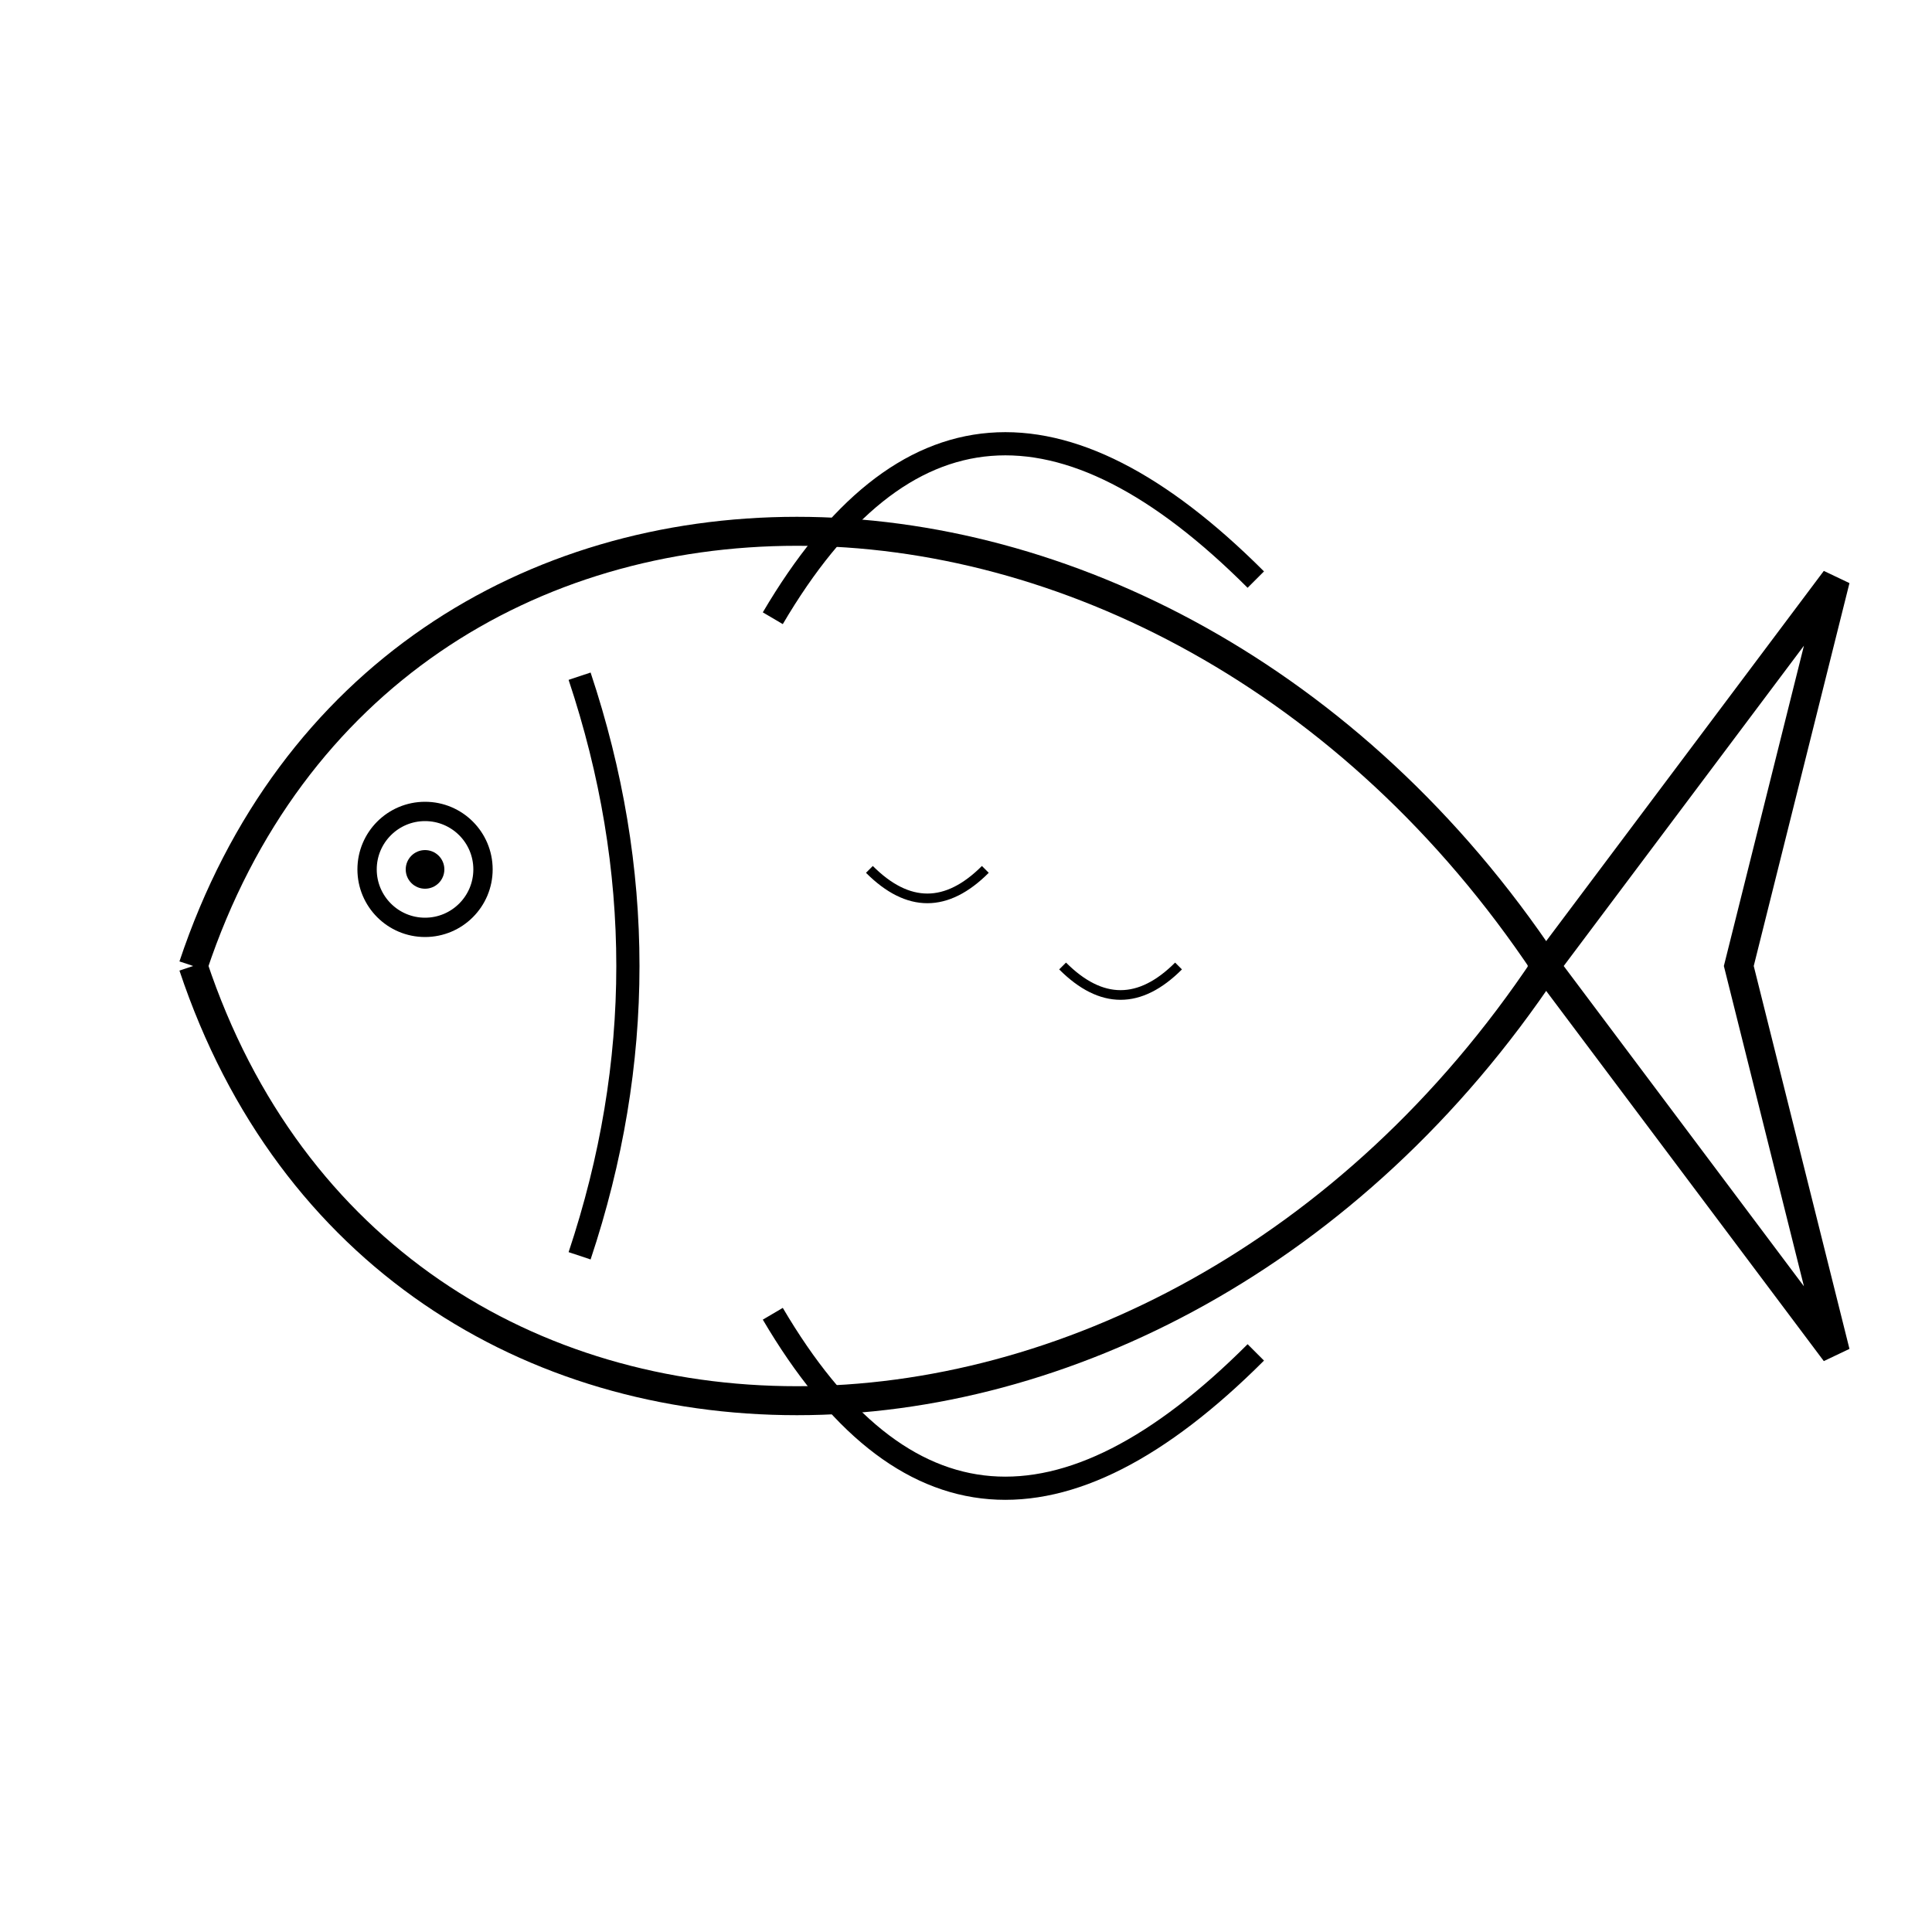
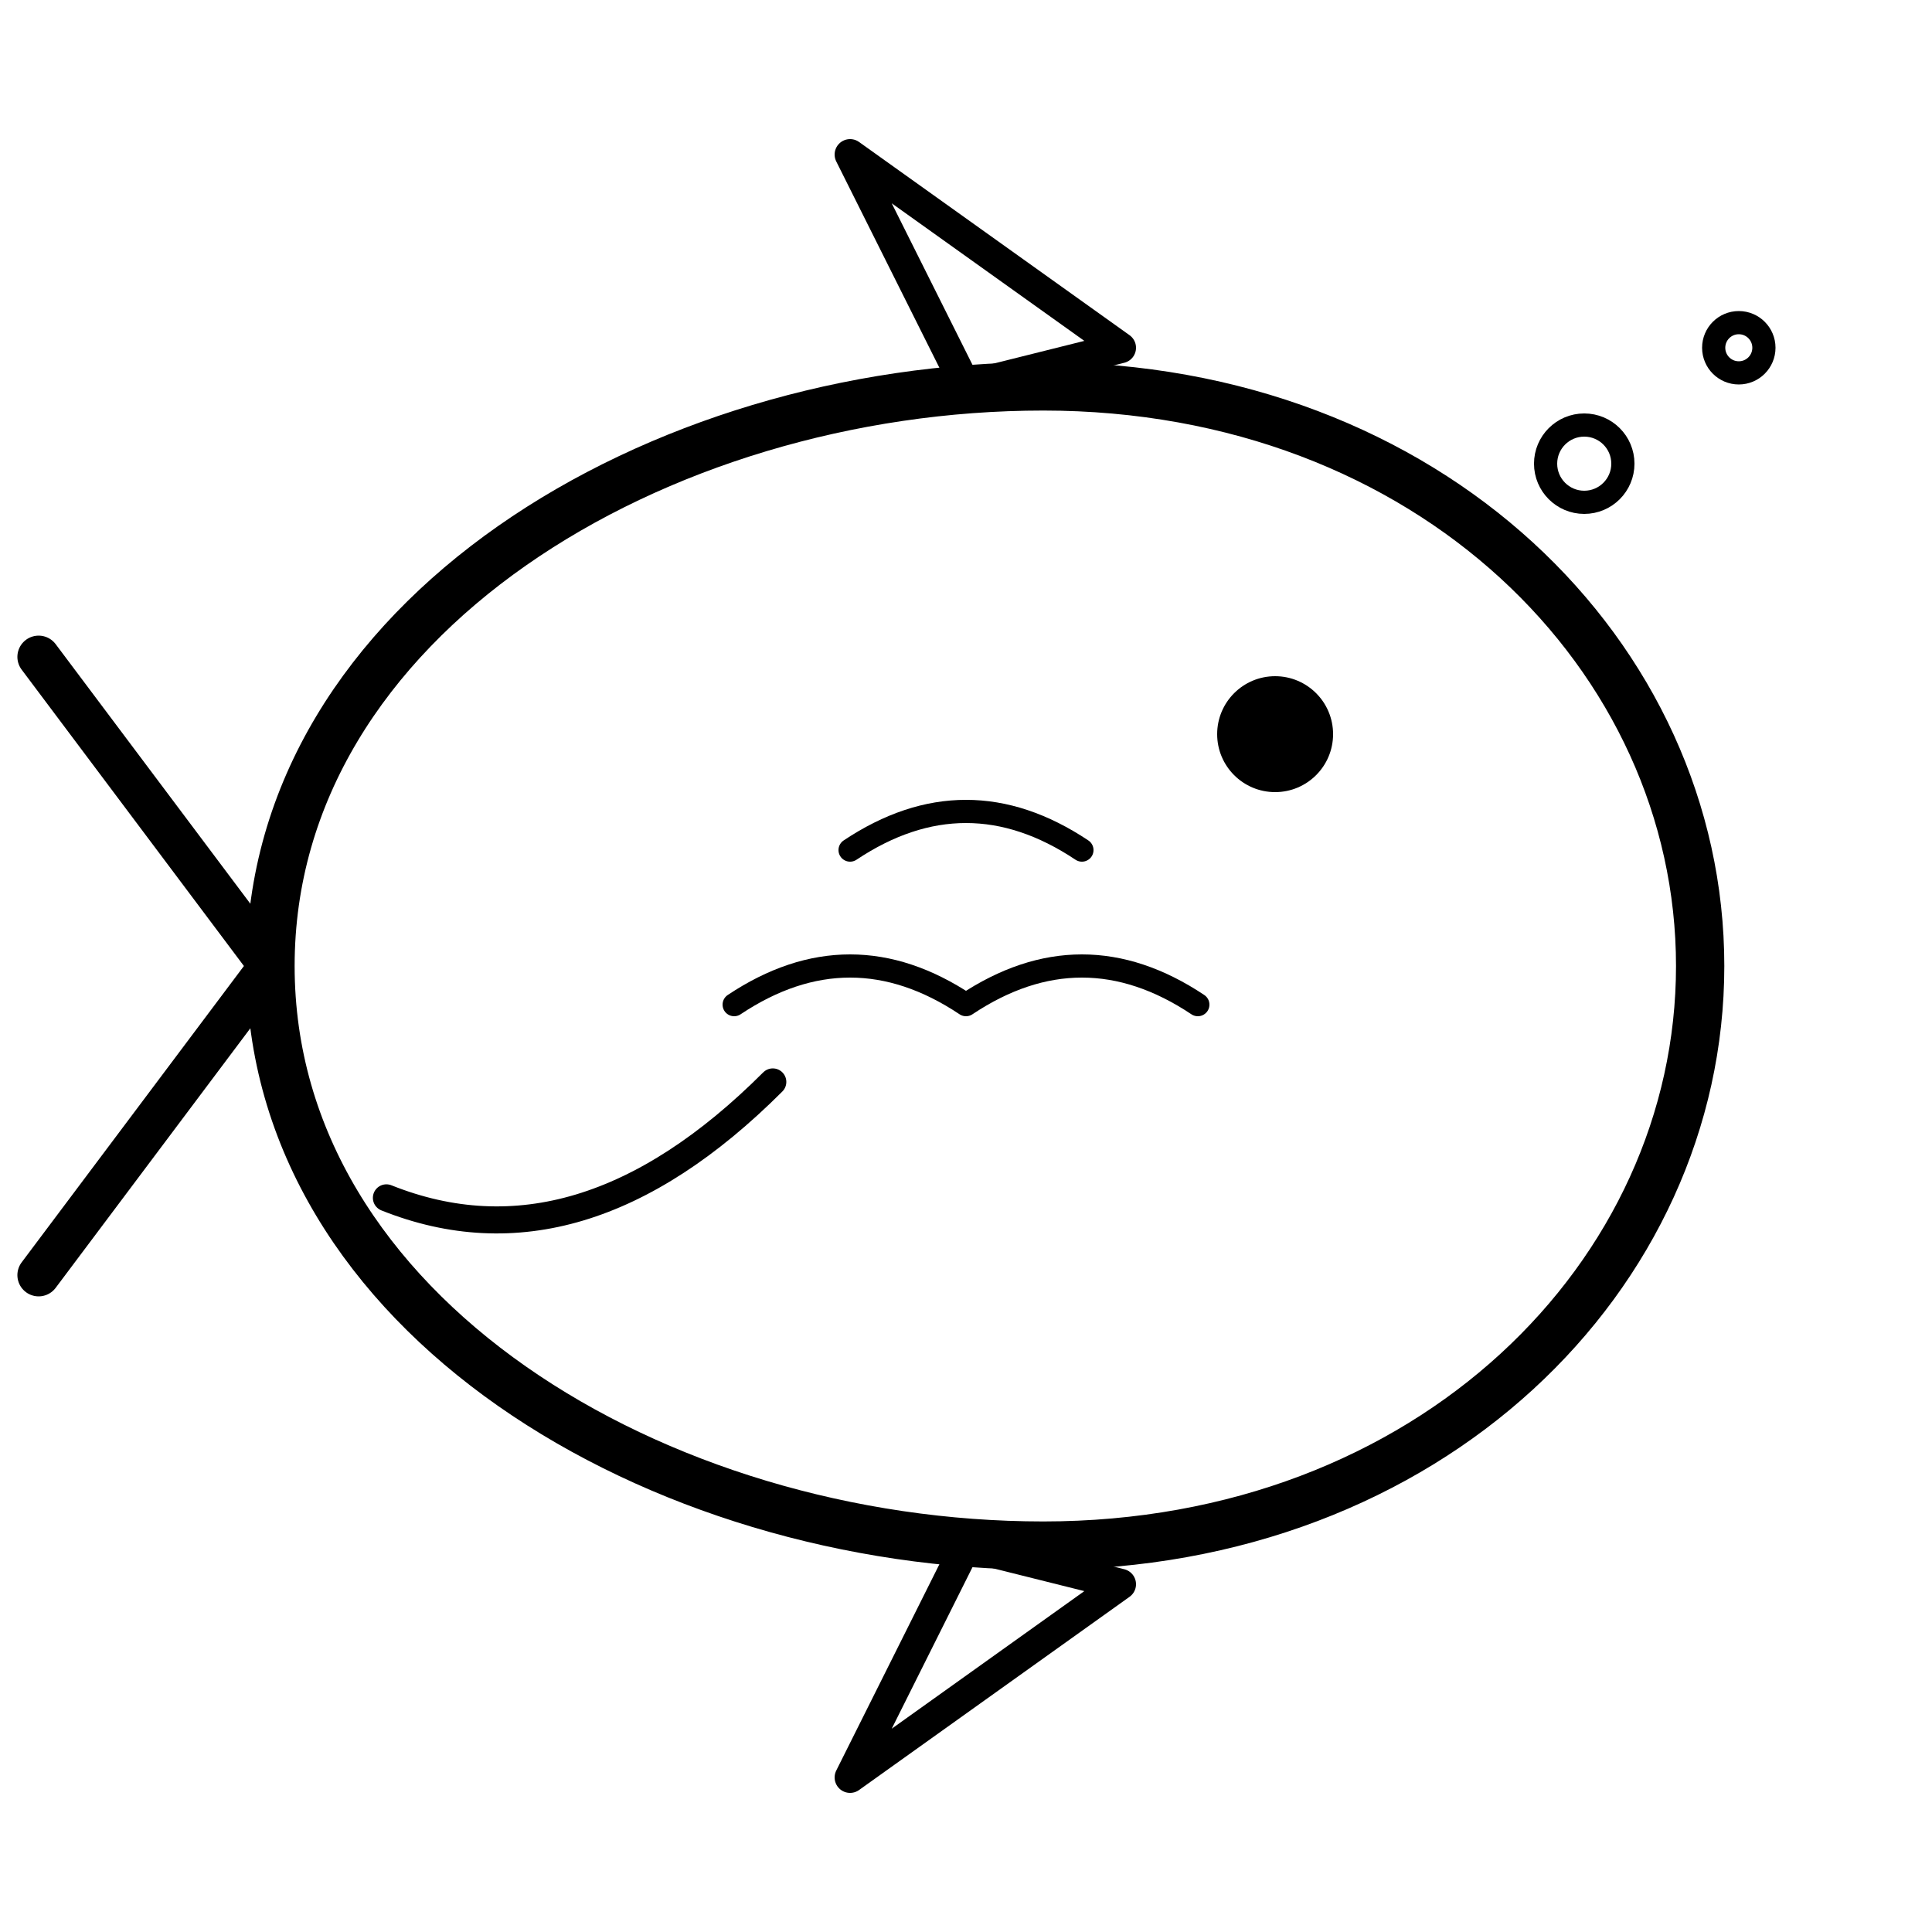
- <svg xmlns="http://www.w3.org/2000/svg" viewBox="0 0 100 100">
-   <path d="M10 50 C20 20 60 20 80 50 C60 80 20 80 10 50" fill="none" stroke="black" stroke-width="1.5" />
-   <path d="M80 50 L95 30 L90 50 L95 70 Z" fill="none" stroke="black" stroke-width="1.5" />
-   <path d="M40 32 Q50 15 65 30" fill="none" stroke="black" stroke-width="1.2" />
-   <path d="M40 68 Q50 85 65 70" fill="none" stroke="black" stroke-width="1.2" />
-   <path d="M30 35 Q35 50 30 65" fill="none" stroke="black" stroke-width="1.2" />
-   <circle cx="22" cy="45" r="3" fill="none" stroke="black" stroke-width="1" />
-   <circle cx="22" cy="45" r="1" fill="black" />
-   <path d="M45 45 Q48 48 51 45 M55 50 Q58 53 61 50" fill="none" stroke="black" stroke-width="0.5" />
+ <svg xmlns="http://www.w3.org/2000/svg" viewBox="0 0 100 100" fill="none" stroke="black" stroke-linecap="round" stroke-linejoin="round" stroke-width="2.5">
+   <path d="M14 50 C14 32 34 20 54 20 C74 20 88 34 88 50 C88 66 74 80 54 80 C34 80 14 68 14 50 Z" />
+   <path d="M14 50 L2 34 M14 50 L2 66" stroke-width="2.2" />
+   <circle cx="66" cy="38" r="3" fill="black" stroke="none" />
+   <path d="M50 20 L44 8 L58 18 Z" stroke-width="1.6" />
+   <path d="M50 80 L44 92 L58 82 Z" stroke-width="1.6" />
+   <path d="M40 56 Q30 66 20 62" stroke-width="1.4" />
+   <path d="M44 44 Q50 40 56 44 M50 52 Q56 48 62 52 M38 52 Q44 48 50 52" stroke-width="1.2" />
+   <circle cx="82" cy="24" r="2" stroke-width="1.2" />
+   <circle cx="90" cy="18" r="1.3" stroke-width="1.2" />
</svg>
